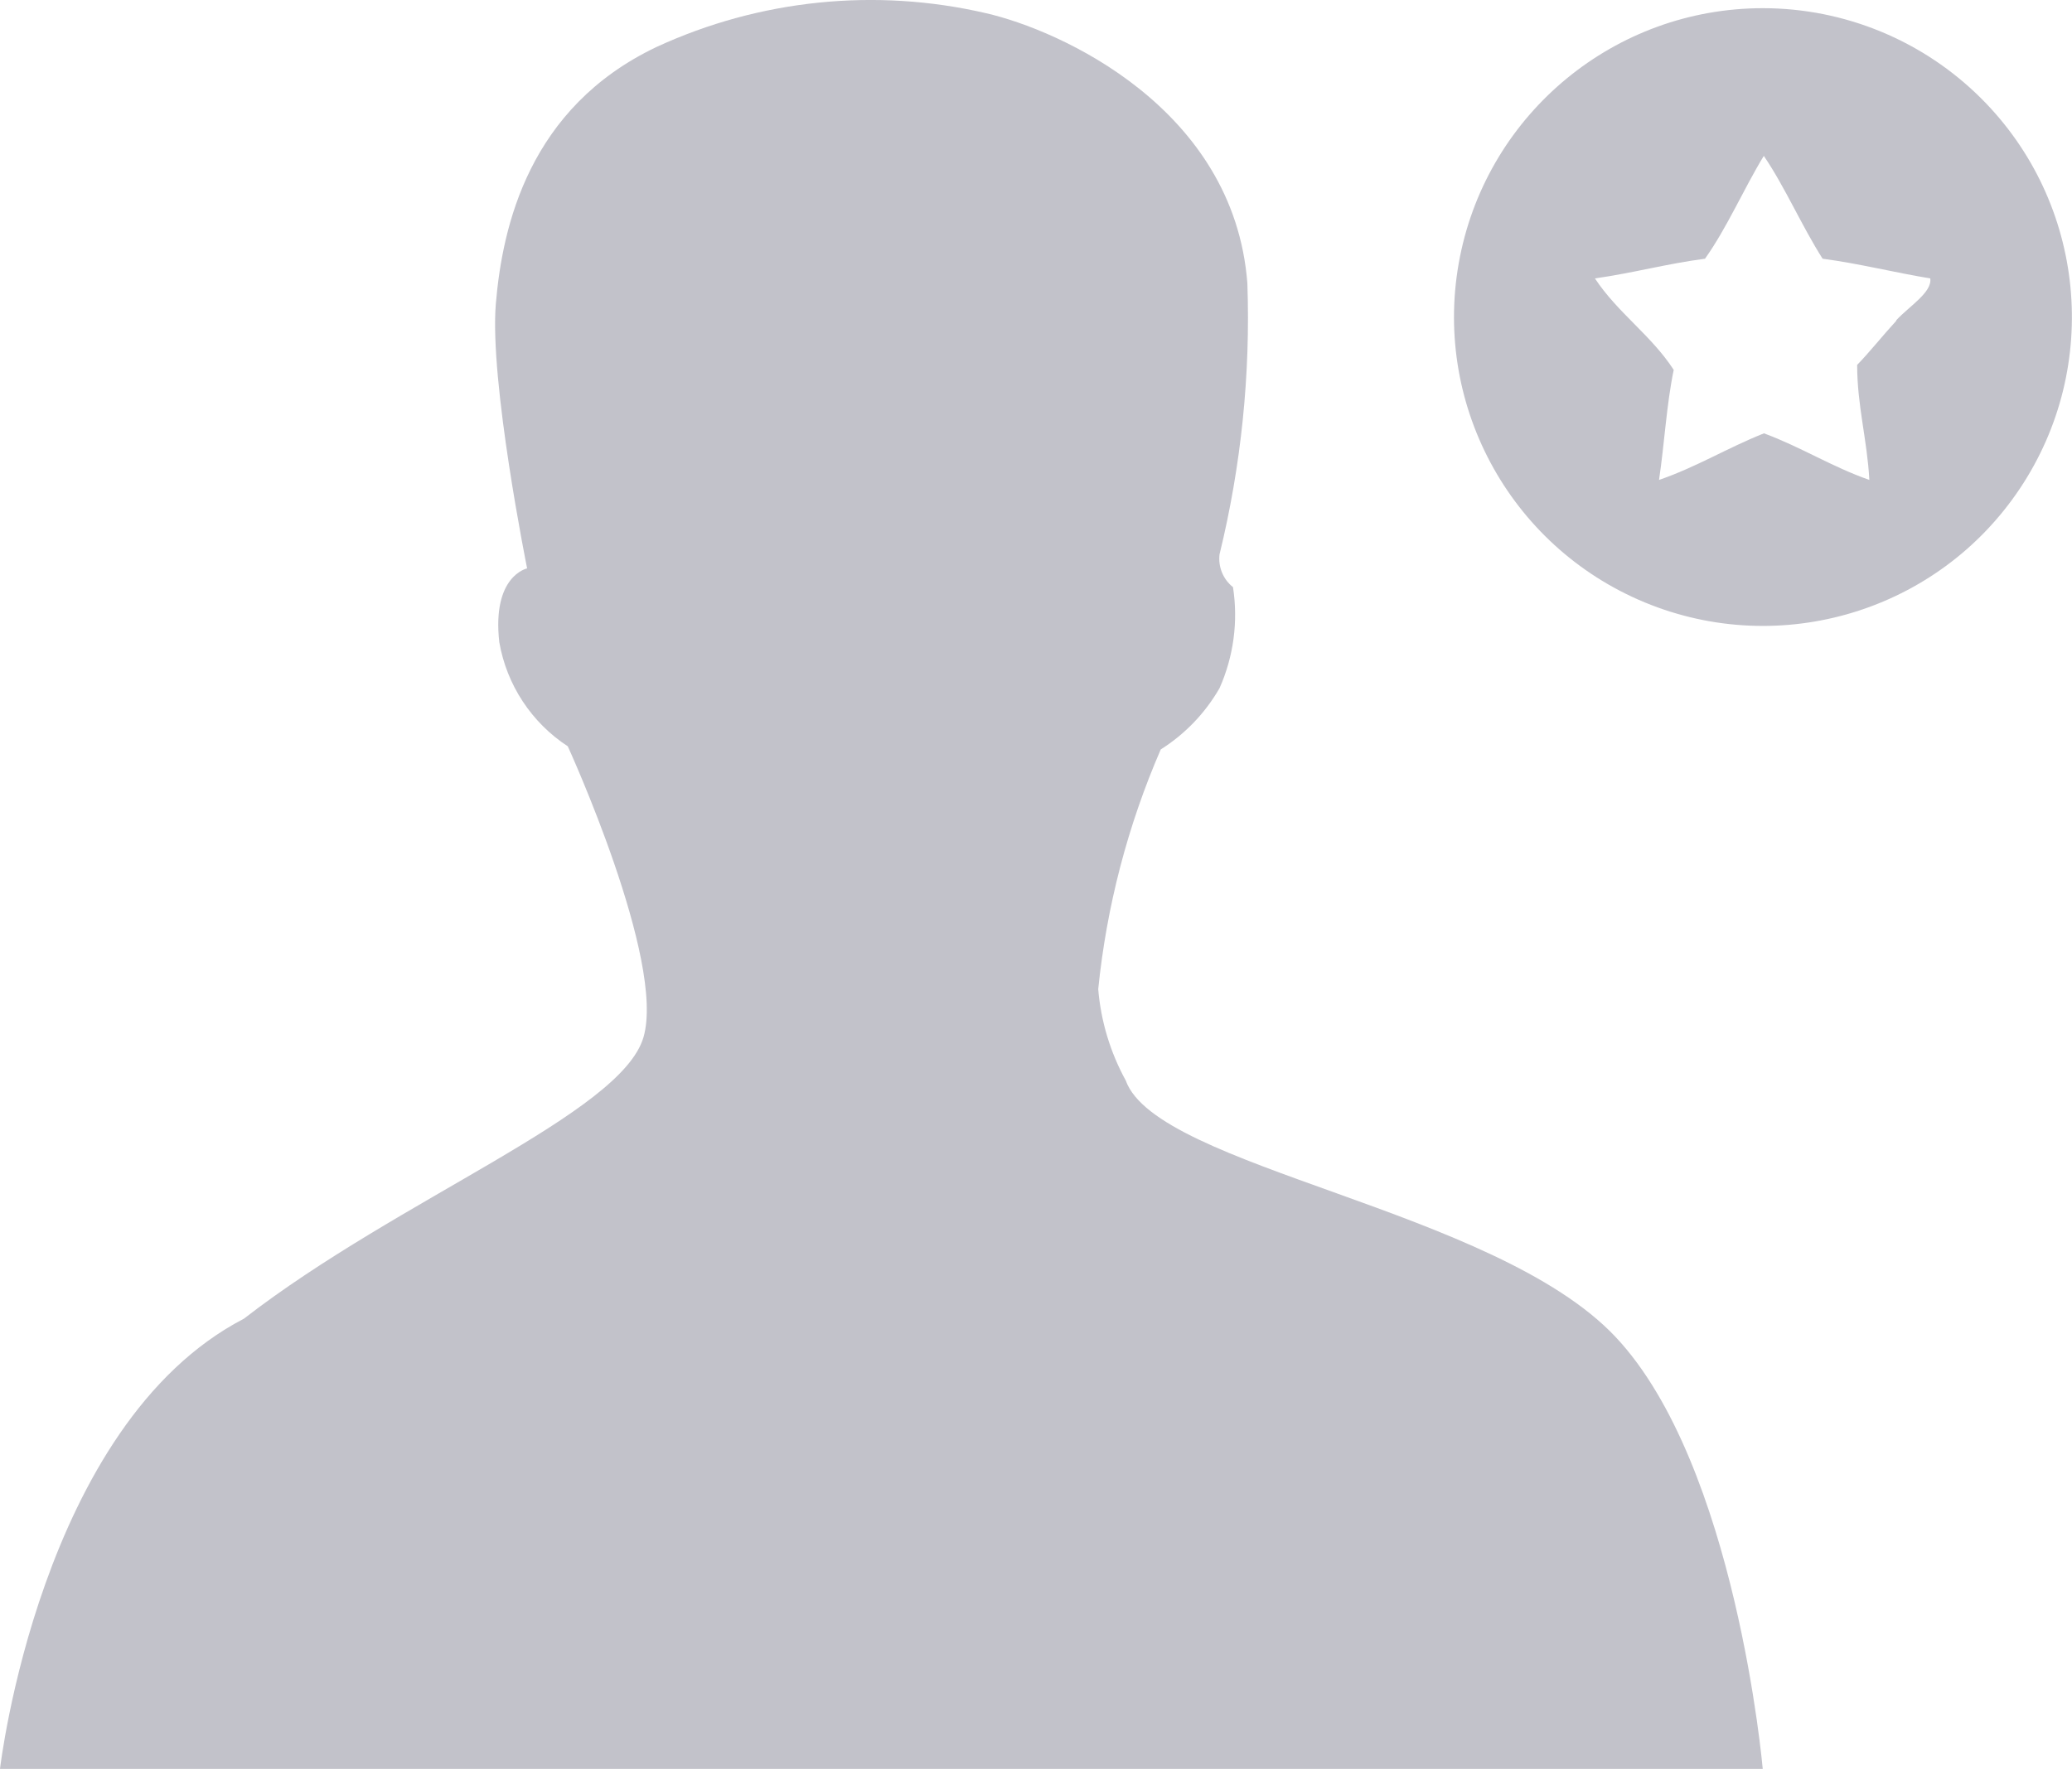
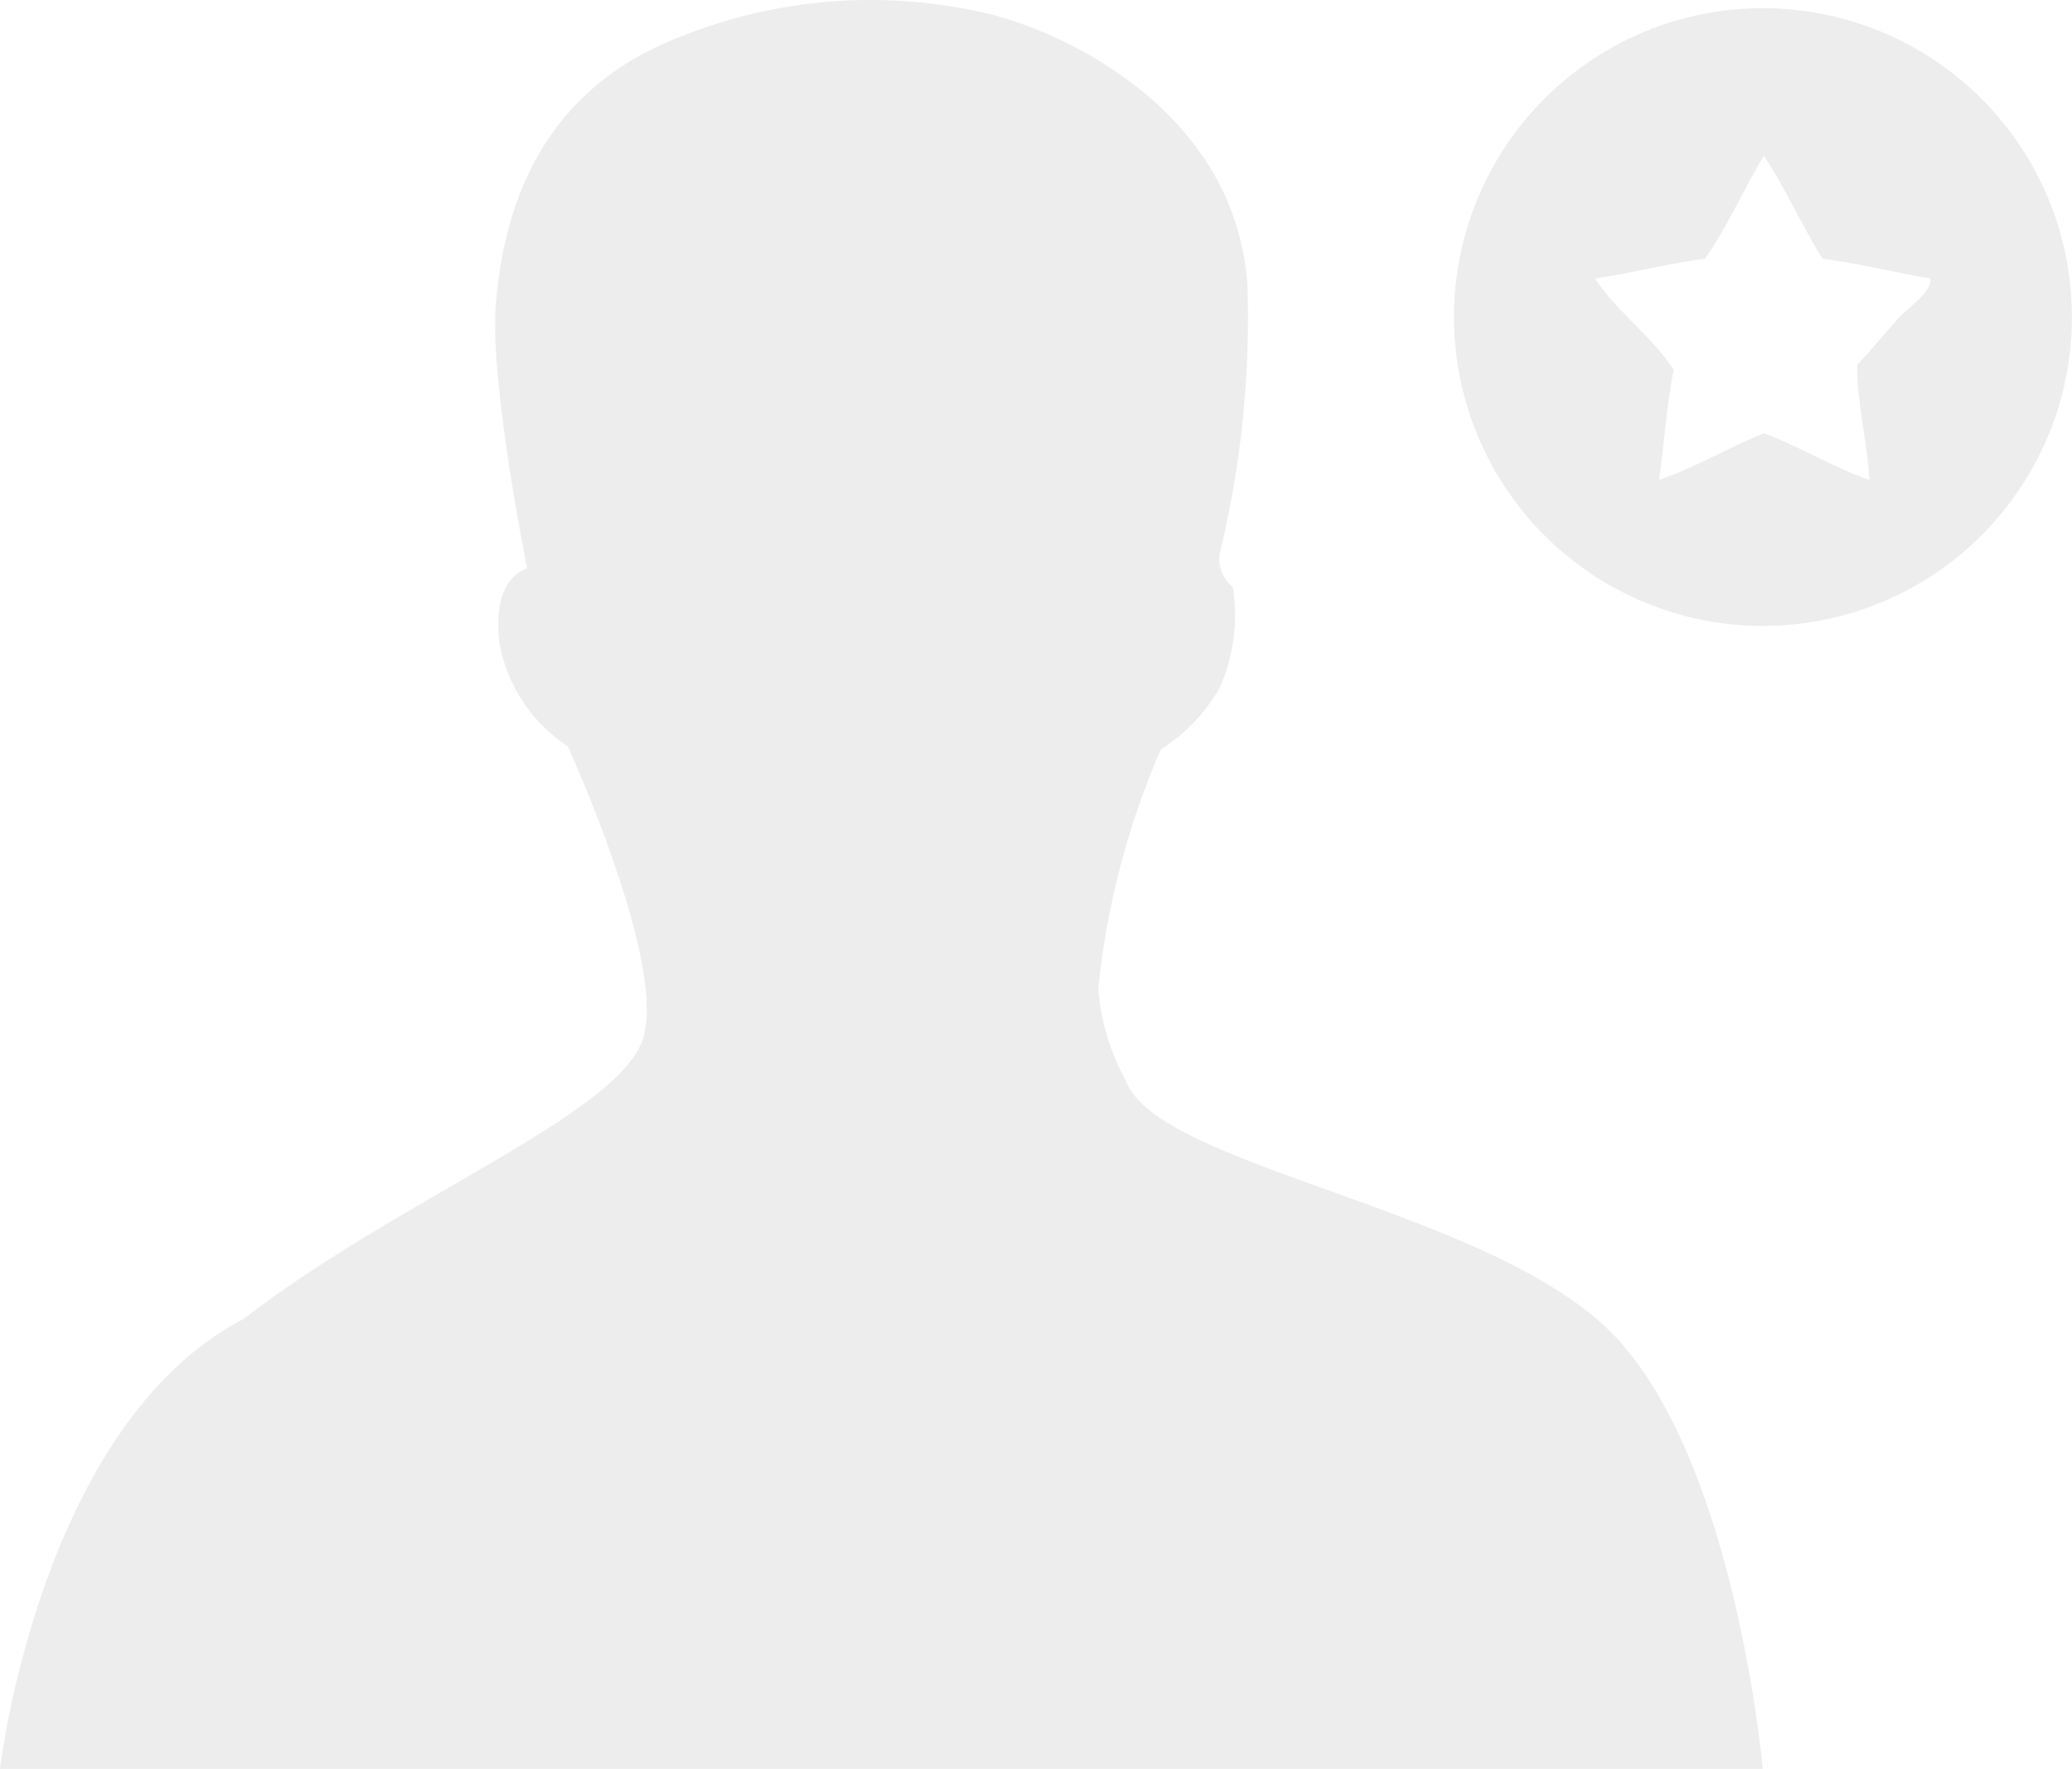
<svg xmlns="http://www.w3.org/2000/svg" id="social" width="77" height="65.753" viewBox="0 0 77 65.753">
  <g id="Calque_1" data-name="Calque 1">
-     <path id="Pfad_33" data-name="Pfad 33" d="M41.835,40.152a8.541,8.541,0,0,1-1.023-3.393,29.993,29.993,0,0,1,2.324-8.913,6.554,6.554,0,0,0,2.185-2.278,6.717,6.717,0,0,0,.5-3.754,1.348,1.348,0,0,1-.5-1.22,37.047,37.047,0,0,0,1.034-10.075C45.856,4,39.383,1.106,36.641.478A18.989,18.989,0,0,0,24.4,1.733c-4.741,2.254-5.729,6.659-5.973,9.541s1.162,9.843,1.162,9.843-1.313.267-1.034,2.743a5.81,5.81,0,0,0,2.545,3.87s3.649,7.972,2.812,10.819S14.851,44.521,9.064,49.007C1.487,52.935,0,65.741,0,65.741H65.507s-.988-11.3-5.473-16.06S43,43.406,41.835,40.152Z" transform="translate(0 0.012)" fill="#c2c2ca" />
-     <path id="Pfad_34" data-name="Pfad 34" d="M57.973.25A11.481,11.481,0,1,0,66.1,3.613,11.493,11.493,0,0,0,57.973.25Zm4.962,11.621c-.523.569-.988,1.162-1.453,1.639,0,1.522.372,2.777.453,4.276-1.395-.488-2.533-1.22-3.916-1.732-1.348.535-2.51,1.255-3.9,1.732.2-1.336.279-2.812.546-4.091-.837-1.29-2.08-2.115-2.928-3.4,1.418-.2,2.673-.546,4.091-.732.825-1.162,1.429-2.58,2.185-3.823.79,1.162,1.406,2.6,2.185,3.823,1.395.186,2.65.511,4,.732.081.511-.779,1.034-1.255,1.546Z" transform="translate(7.534 0.054)" fill="#c2c2ca" />
+     <path id="Pfad_33" data-name="Pfad 33" d="M41.835,40.152a8.541,8.541,0,0,1-1.023-3.393,29.993,29.993,0,0,1,2.324-8.913,6.554,6.554,0,0,0,2.185-2.278,6.717,6.717,0,0,0,.5-3.754,1.348,1.348,0,0,1-.5-1.22,37.047,37.047,0,0,0,1.034-10.075C45.856,4,39.383,1.106,36.641.478A18.989,18.989,0,0,0,24.4,1.733c-4.741,2.254-5.729,6.659-5.973,9.541s1.162,9.843,1.162,9.843-1.313.267-1.034,2.743a5.81,5.81,0,0,0,2.545,3.87s3.649,7.972,2.812,10.819S14.851,44.521,9.064,49.007C1.487,52.935,0,65.741,0,65.741H65.507s-.988-11.3-5.473-16.06S43,43.406,41.835,40.152Z" transform="translate(0 0.012)" fill="#ededed" />
+     <path id="Pfad_34" data-name="Pfad 34" d="M57.973.25A11.481,11.481,0,1,0,66.1,3.613,11.493,11.493,0,0,0,57.973.25Zm4.962,11.621c-.523.569-.988,1.162-1.453,1.639,0,1.522.372,2.777.453,4.276-1.395-.488-2.533-1.22-3.916-1.732-1.348.535-2.51,1.255-3.9,1.732.2-1.336.279-2.812.546-4.091-.837-1.29-2.08-2.115-2.928-3.4,1.418-.2,2.673-.546,4.091-.732.825-1.162,1.429-2.58,2.185-3.823.79,1.162,1.406,2.6,2.185,3.823,1.395.186,2.65.511,4,.732.081.511-.779,1.034-1.255,1.546Z" transform="translate(7.534 0.054)" fill="#ededed" />
  </g>
</svg>
